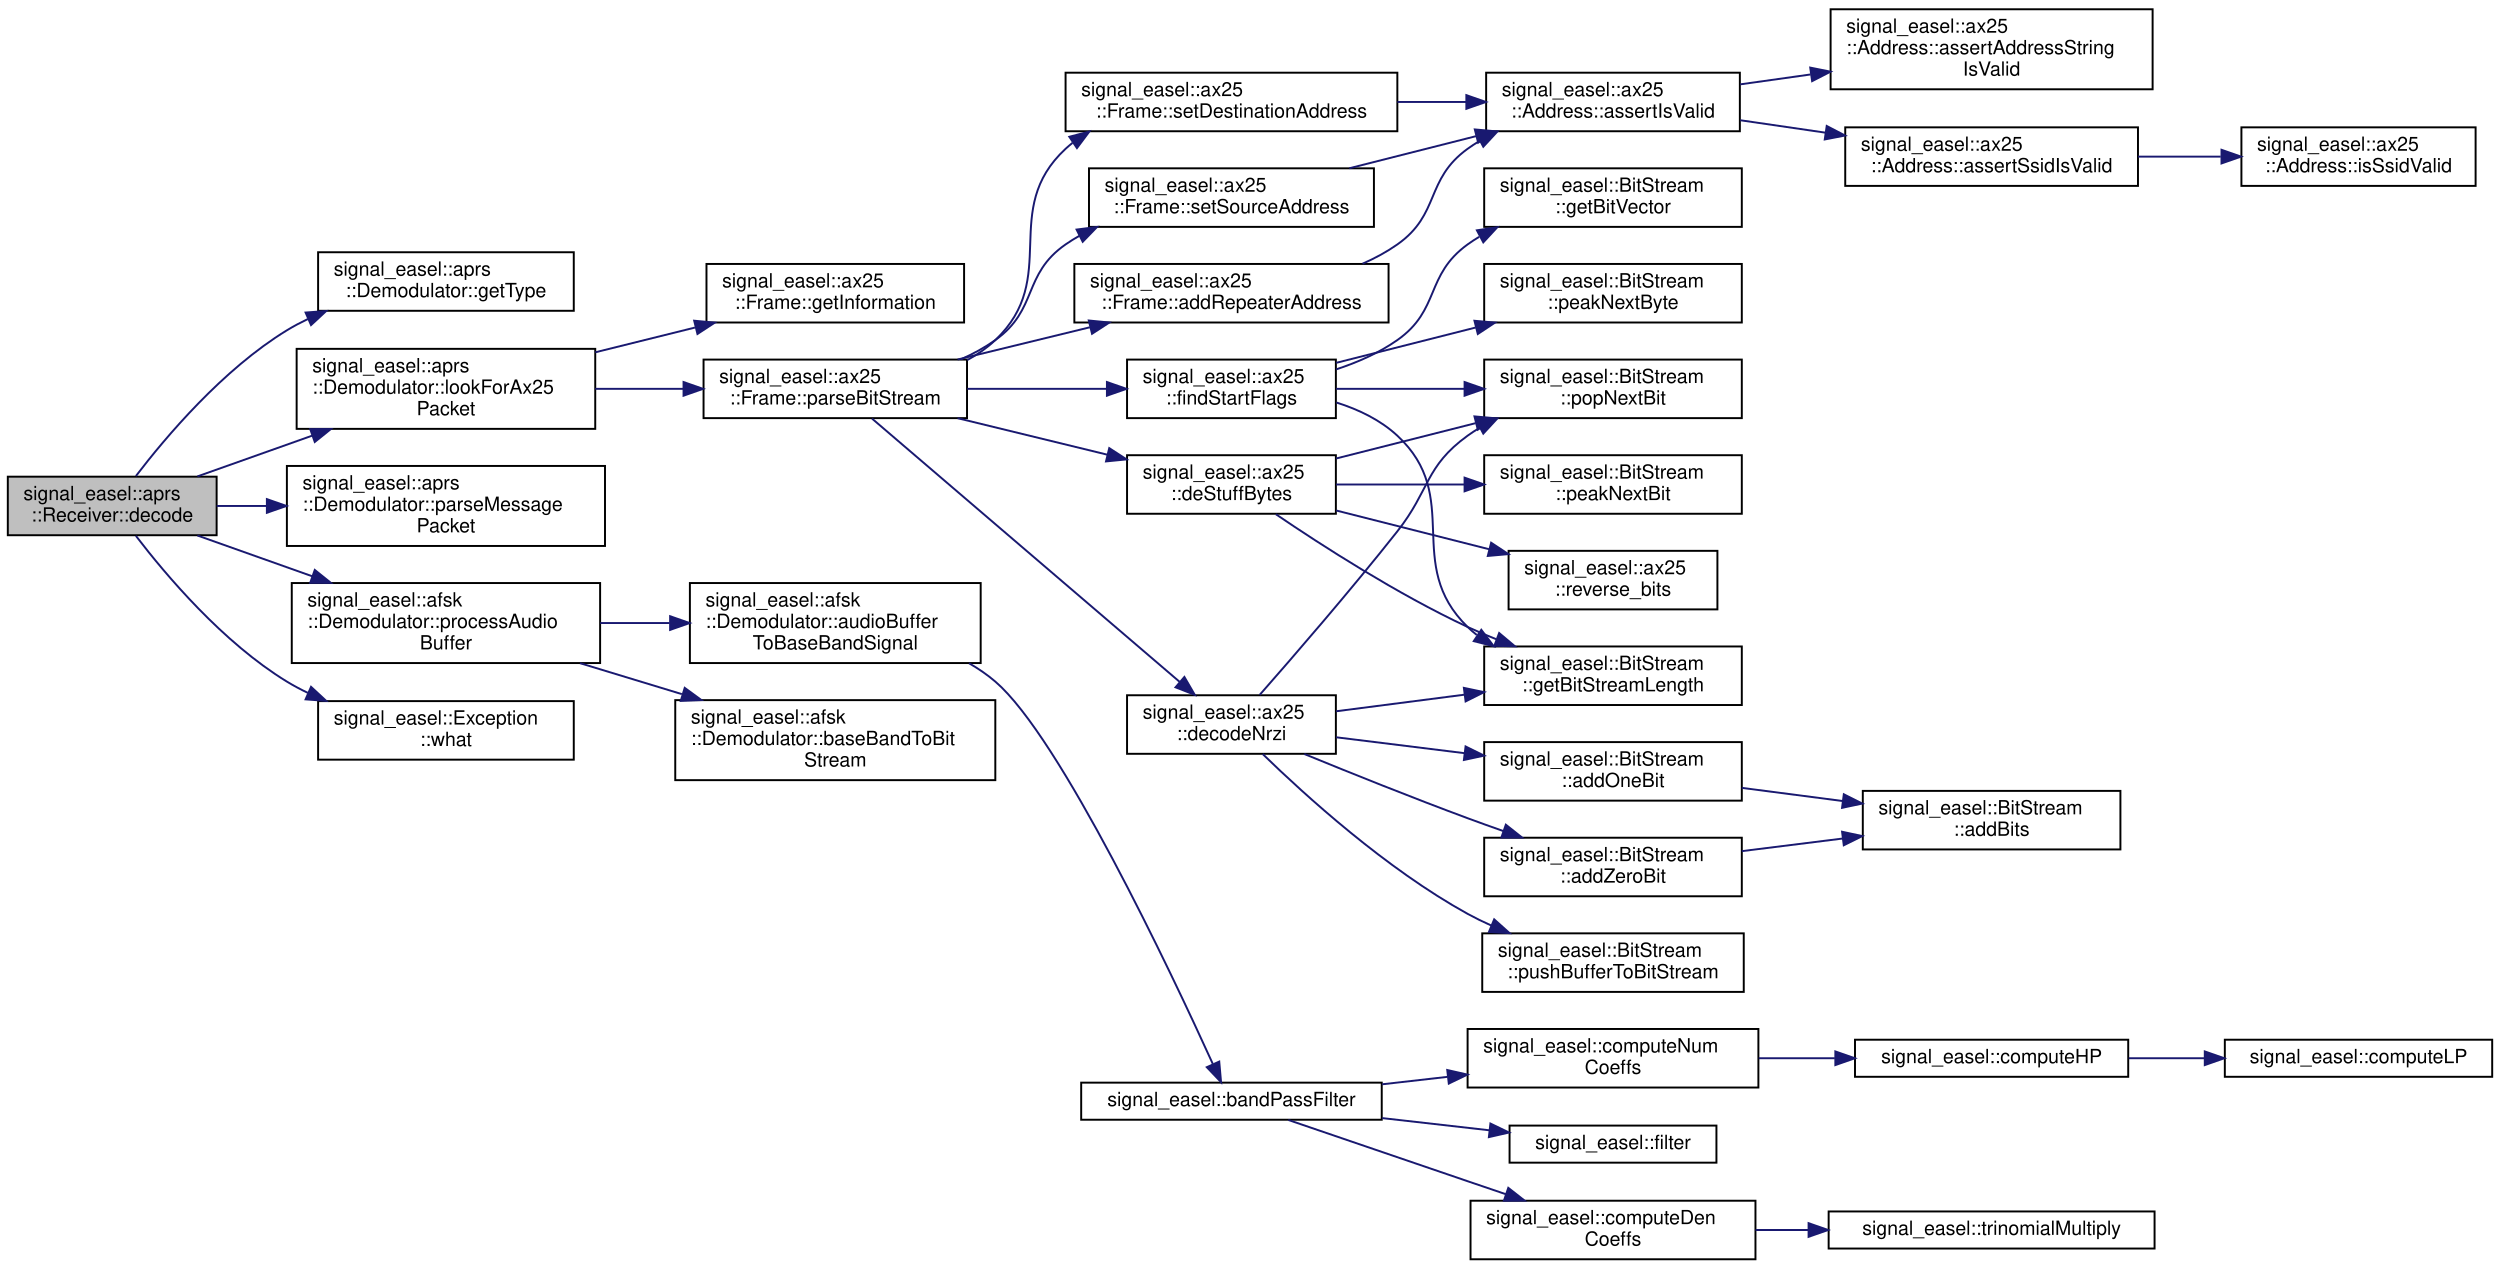
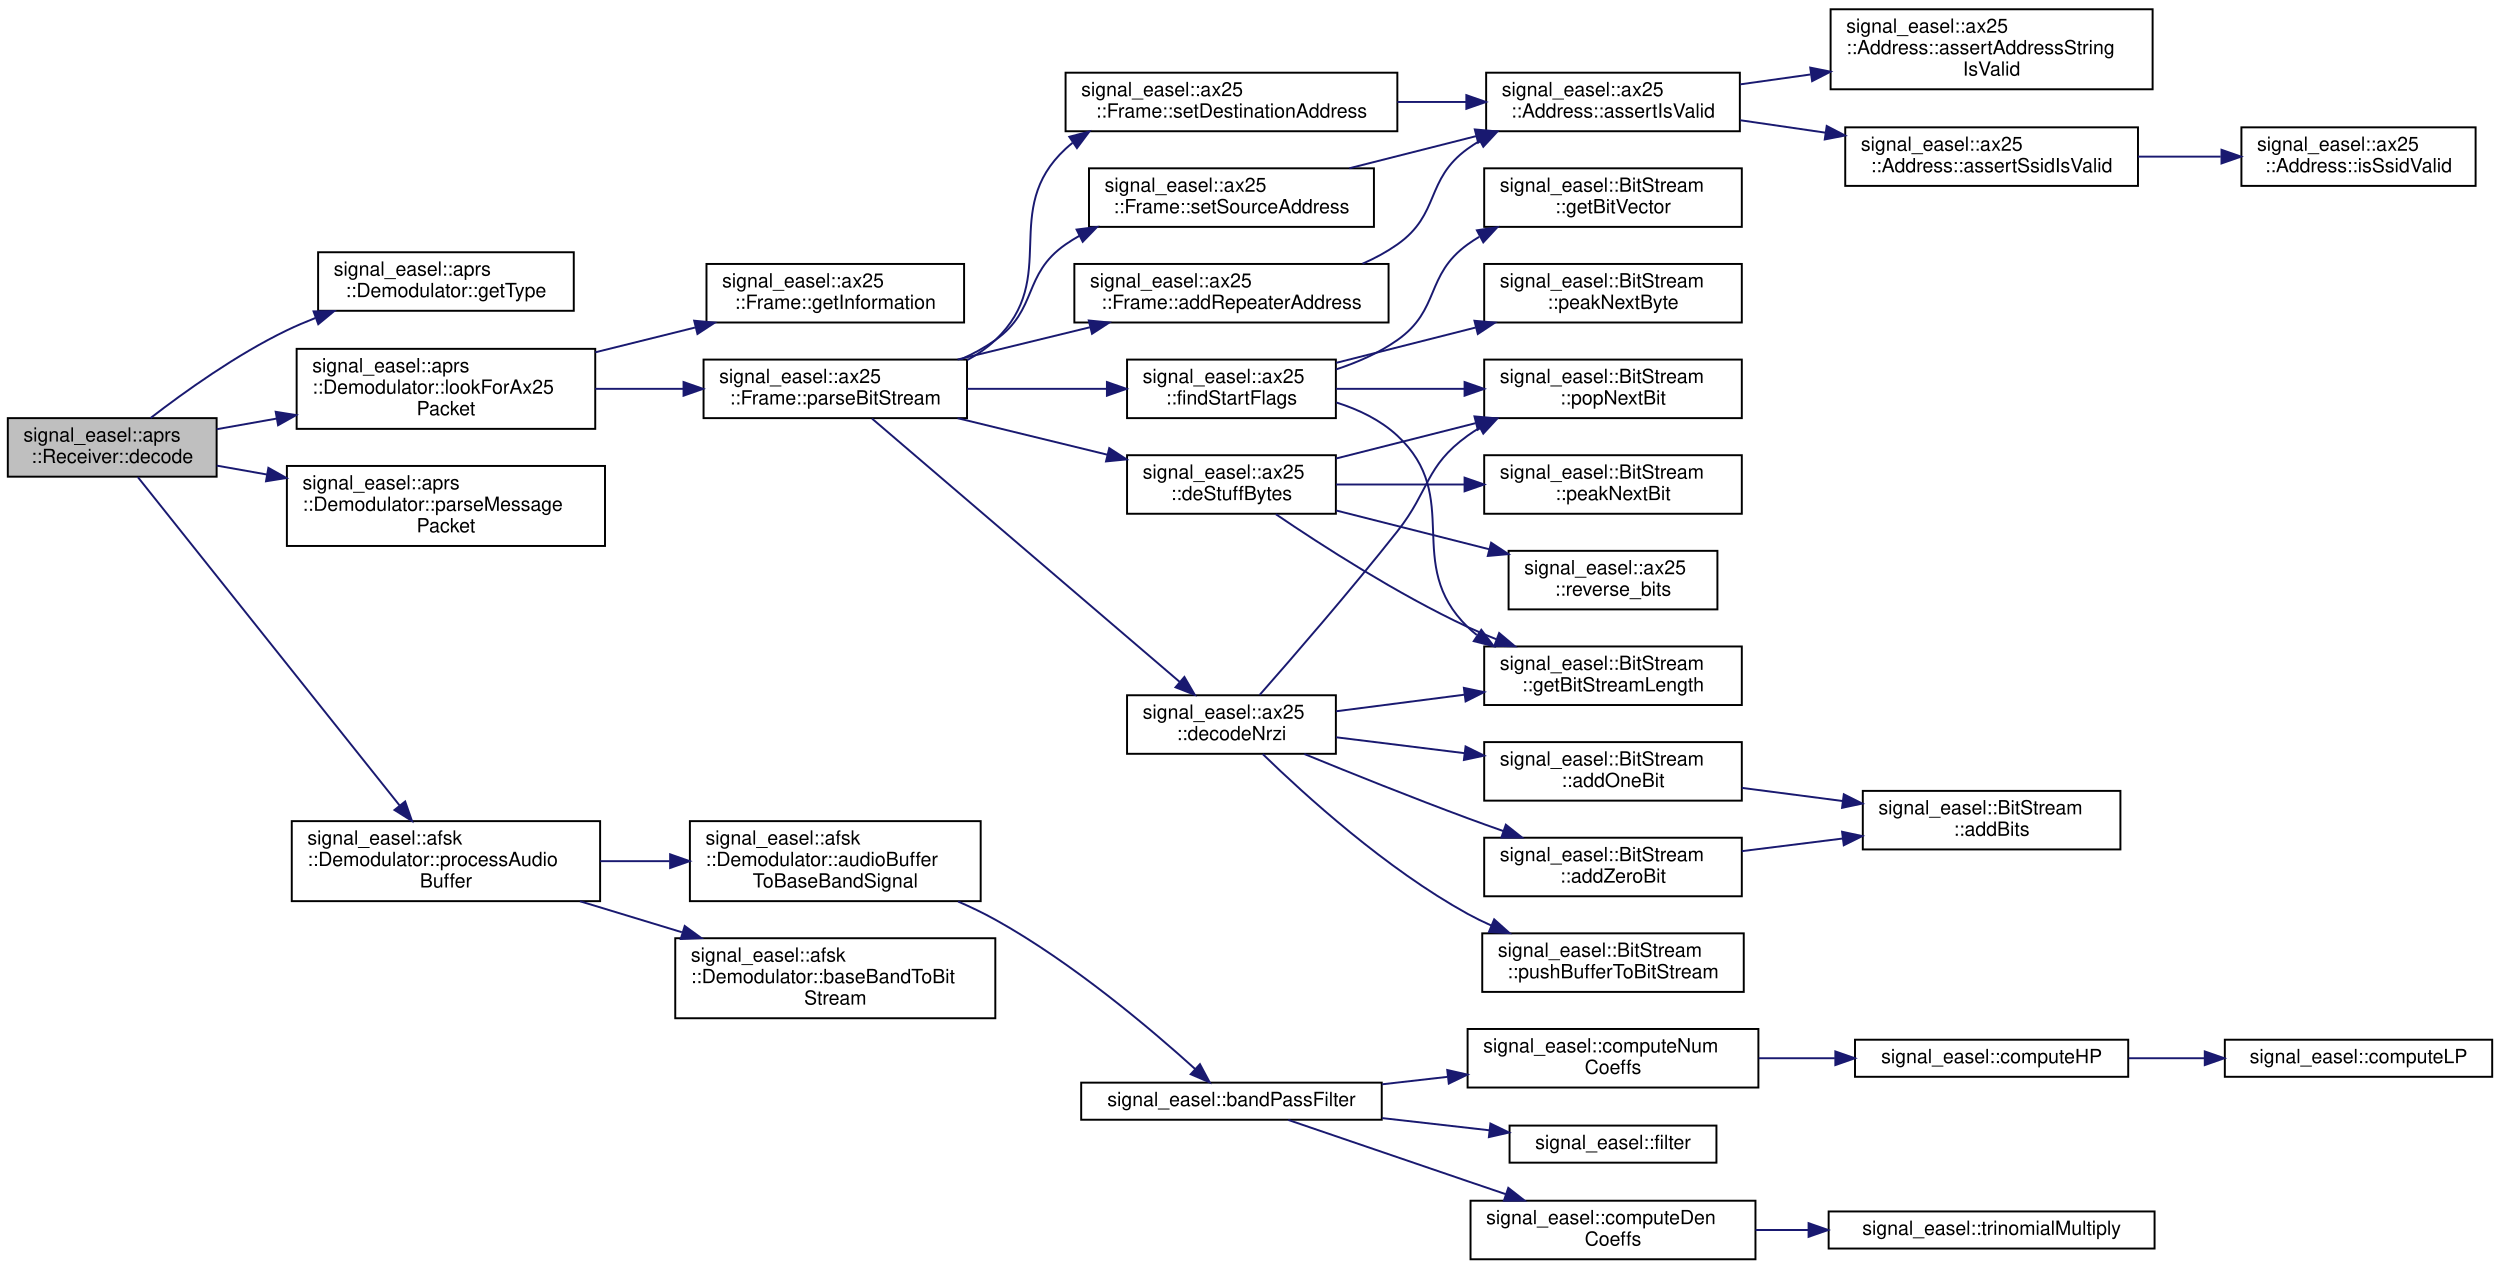
<svg xmlns="http://www.w3.org/2000/svg" xmlns:xlink="http://www.w3.org/1999/xlink" width="1281pt" height="650pt" viewBox="0.00 0.00 1281.00 649.50">
  <g id="graph0" class="graph" transform="scale(1 1) rotate(0) translate(4 645.5)">
    <g id="node1" class="node">
      <g id="a_node1">
        <a xlink:title=" ">
-           <polygon fill="#bfbfbf" stroke="black" points="0,-371.5 0,-401.5 107,-401.5 107,-371.5 0,-371.5" />
-           <text text-anchor="start" x="8" y="-389.5" font-family="Helvetica,sans-Serif" font-size="10.00">signal_easel::aprs</text>
-           <text text-anchor="middle" x="53.5" y="-378.5" font-family="Helvetica,sans-Serif" font-size="10.00">::Receiver::decode</text>
+           <polygon fill="#bfbfbf" stroke="black" points="0,-401.5 0,-431.5 107,-431.5 107,-401.5 0,-401.5" />
+           <text text-anchor="start" x="8" y="-419.5" font-family="Helvetica,sans-Serif" font-size="10.00">signal_easel::aprs</text>
+           <text text-anchor="middle" x="53.5" y="-408.5" font-family="Helvetica,sans-Serif" font-size="10.00">::Receiver::decode</text>
        </a>
      </g>
    </g>
    <g id="node2" class="node">
      <g id="a_node2">
        <a xlink:href="classsignal__easel_1_1aprs_1_1Demodulator.html#a0149ecf3027f6dcaff8b3d40f7a2d488" target="_top" xlink:title=" ">
          <polygon fill="none" stroke="black" points="159,-486.5 159,-516.5 290,-516.5 290,-486.5 159,-486.5" />
          <text text-anchor="start" x="167" y="-504.5" font-family="Helvetica,sans-Serif" font-size="10.00">signal_easel::aprs</text>
          <text text-anchor="middle" x="224.5" y="-493.5" font-family="Helvetica,sans-Serif" font-size="10.00">::Demodulator::getType</text>
        </a>
      </g>
    </g>
    <g id="edge1" class="edge">
-       <path fill="none" stroke="midnightblue" d="M65.64,-401.83C80.92,-421.81 110.26,-456.54 143,-476.5 146.42,-478.58 150.02,-480.51 153.74,-482.28" />
-       <polygon fill="midnightblue" stroke="midnightblue" points="152.58,-485.6 163.15,-486.39 155.38,-479.18 152.58,-485.6" />
+       <path fill="none" stroke="midnightblue" d="M73.18,-431.58C90.45,-444.91 117.24,-464.11 143,-476.5 147.66,-478.74 152.57,-480.84 157.57,-482.8" />
+       <polygon fill="midnightblue" stroke="midnightblue" points="156.66,-486.19 167.25,-486.37 159.08,-479.62 156.66,-486.19" />
    </g>
    <g id="node3" class="node">
      <g id="a_node3">
        <a xlink:href="classsignal__easel_1_1aprs_1_1Demodulator.html#ae5a8e7634c1bc8d215a0c454a9a737fa" target="_top" xlink:title=" ">
          <polygon fill="none" stroke="black" points="148,-426 148,-467 301,-467 301,-426 148,-426" />
          <text text-anchor="start" x="156" y="-455" font-family="Helvetica,sans-Serif" font-size="10.00">signal_easel::aprs</text>
          <text text-anchor="start" x="156" y="-444" font-family="Helvetica,sans-Serif" font-size="10.00">::Demodulator::lookForAx25</text>
          <text text-anchor="middle" x="224.5" y="-433" font-family="Helvetica,sans-Serif" font-size="10.00">Packet</text>
        </a>
      </g>
    </g>
    <g id="edge2" class="edge">
-       <path fill="none" stroke="midnightblue" d="M97.15,-401.64C114.96,-407.97 136.1,-415.47 155.93,-422.51" />
-       <polygon fill="midnightblue" stroke="midnightblue" points="154.95,-425.88 165.55,-425.92 157.29,-419.28 154.95,-425.88" />
+       <path fill="none" stroke="midnightblue" d="M107.05,-425.83C116.81,-427.56 127.25,-429.41 137.71,-431.27" />
+       <polygon fill="midnightblue" stroke="midnightblue" points="137.26,-434.75 147.72,-433.05 138.49,-427.85 137.26,-434.75" />
    </g>
    <g id="node26" class="node">
      <g id="a_node26">
        <a xlink:href="classsignal__easel_1_1aprs_1_1Demodulator.html#a8ea92084a8f961d7a11200652516177d" target="_top" xlink:title="If the packet was a message packet, this function will try to parse the packet into a message packet.">
          <polygon fill="none" stroke="black" points="143,-366 143,-407 306,-407 306,-366 143,-366" />
          <text text-anchor="start" x="151" y="-395" font-family="Helvetica,sans-Serif" font-size="10.00">signal_easel::aprs</text>
          <text text-anchor="start" x="151" y="-384" font-family="Helvetica,sans-Serif" font-size="10.00">::Demodulator::parseMessage</text>
          <text text-anchor="middle" x="224.5" y="-373" font-family="Helvetica,sans-Serif" font-size="10.00">Packet</text>
        </a>
      </g>
    </g>
    <g id="edge32" class="edge">
-       <path fill="none" stroke="midnightblue" d="M107.05,-386.5C115.19,-386.5 123.81,-386.5 132.51,-386.5" />
-       <polygon fill="midnightblue" stroke="midnightblue" points="132.75,-390 142.75,-386.5 132.75,-383 132.75,-390" />
+       <path fill="none" stroke="midnightblue" d="M107.05,-407.17C115.28,-405.71 124,-404.16 132.8,-402.6" />
+       <polygon fill="midnightblue" stroke="midnightblue" points="133.52,-406.03 142.75,-400.83 132.3,-399.14 133.52,-406.03" />
    </g>
    <g id="node27" class="node">
      <g id="a_node27">
        <a xlink:href="classsignal__easel_1_1afsk_1_1Demodulator.html#a1d00e5b759f208be2751c4f2302a9c57" target="_top" xlink:title=" ">
-           <polygon fill="none" stroke="black" points="145.5,-306 145.5,-347 303.5,-347 303.5,-306 145.5,-306" />
-           <text text-anchor="start" x="153.5" y="-335" font-family="Helvetica,sans-Serif" font-size="10.00">signal_easel::afsk</text>
-           <text text-anchor="start" x="153.5" y="-324" font-family="Helvetica,sans-Serif" font-size="10.00">::Demodulator::processAudio</text>
-           <text text-anchor="middle" x="224.5" y="-313" font-family="Helvetica,sans-Serif" font-size="10.00">Buffer</text>
+           <polygon fill="none" stroke="black" points="145.5,-184 145.5,-225 303.5,-225 303.5,-184 145.5,-184" />
+           <text text-anchor="start" x="153.5" y="-213" font-family="Helvetica,sans-Serif" font-size="10.00">signal_easel::afsk</text>
+           <text text-anchor="start" x="153.5" y="-202" font-family="Helvetica,sans-Serif" font-size="10.00">::Demodulator::processAudio</text>
+           <text text-anchor="middle" x="224.5" y="-191" font-family="Helvetica,sans-Serif" font-size="10.00">Buffer</text>
        </a>
      </g>
    </g>
    <g id="edge33" class="edge">
-       <path fill="none" stroke="midnightblue" d="M97.15,-371.36C114.96,-365.03 136.1,-357.53 155.93,-350.49" />
-       <polygon fill="midnightblue" stroke="midnightblue" points="157.29,-353.72 165.55,-347.08 154.95,-347.12 157.29,-353.72" />
-     </g>
-     <g id="node37" class="node">
-       <g id="a_node37">
-         <a xlink:href="classsignal__easel_1_1Exception.html#a0bb35db1350eef242918c3f69d36805f" target="_top" xlink:title=" ">
-           <polygon fill="none" stroke="black" points="159,-256.5 159,-286.5 290,-286.5 290,-256.5 159,-256.5" />
-           <text text-anchor="start" x="167" y="-274.5" font-family="Helvetica,sans-Serif" font-size="10.00">signal_easel::Exception</text>
-           <text text-anchor="middle" x="224.5" y="-263.5" font-family="Helvetica,sans-Serif" font-size="10.00">::what</text>
-         </a>
-       </g>
-     </g>
-     <g id="edge43" class="edge">
-       <path fill="none" stroke="midnightblue" d="M65.64,-371.17C80.92,-351.19 110.26,-316.46 143,-296.5 146.42,-294.42 150.02,-292.49 153.74,-290.72" />
-       <polygon fill="midnightblue" stroke="midnightblue" points="155.38,-293.82 163.15,-286.61 152.58,-287.4 155.38,-293.82" />
+       <path fill="none" stroke="midnightblue" d="M66.65,-401.25C94.73,-366.04 164.44,-278.59 200.73,-233.06" />
+       <polygon fill="midnightblue" stroke="midnightblue" points="203.6,-235.08 207.1,-225.07 198.13,-230.71 203.6,-235.08" />
    </g>
    <g id="node4" class="node">
      <g id="a_node4">
        <a xlink:href="classsignal__easel_1_1ax25_1_1Frame.html#a9e6110247fa4368c64e39cf17f08759d" target="_top" xlink:title=" ">
          <polygon fill="none" stroke="black" points="358,-480.5 358,-510.5 490,-510.5 490,-480.5 358,-480.5" />
          <text text-anchor="start" x="366" y="-498.5" font-family="Helvetica,sans-Serif" font-size="10.00">signal_easel::ax25</text>
          <text text-anchor="middle" x="424" y="-487.5" font-family="Helvetica,sans-Serif" font-size="10.00">::Frame::getInformation</text>
        </a>
      </g>
    </g>
    <g id="edge3" class="edge">
      <path fill="none" stroke="midnightblue" d="M301.01,-465.23C317.79,-469.4 335.51,-473.79 352.09,-477.91" />
      <polygon fill="midnightblue" stroke="midnightblue" points="351.7,-481.42 362.25,-480.43 353.38,-474.62 351.7,-481.42" />
    </g>
    <g id="node5" class="node">
      <g id="a_node5">
        <a xlink:href="classsignal__easel_1_1ax25_1_1Frame.html#a63cf2362c2a90d20f09bbbc4f24a07ba" target="_top" xlink:title="Attempt to parse an incoming bit stream into an AX.25 frame.">
          <polygon fill="none" stroke="black" points="356.5,-431.5 356.5,-461.5 491.5,-461.5 491.5,-431.5 356.5,-431.5" />
          <text text-anchor="start" x="364.5" y="-449.5" font-family="Helvetica,sans-Serif" font-size="10.00">signal_easel::ax25</text>
          <text text-anchor="middle" x="424" y="-438.5" font-family="Helvetica,sans-Serif" font-size="10.00">::Frame::parseBitStream</text>
        </a>
      </g>
    </g>
    <g id="edge4" class="edge">
      <path fill="none" stroke="midnightblue" d="M301.01,-446.5C315.79,-446.5 331.3,-446.5 346.12,-446.5" />
      <polygon fill="midnightblue" stroke="midnightblue" points="346.25,-450 356.25,-446.5 346.25,-443 346.25,-450" />
    </g>
    <g id="node6" class="node">
      <g id="a_node6">
        <a xlink:href="classsignal__easel_1_1ax25_1_1Frame.html#af86d4b534367a8faf6b628301c9ffceb" target="_top" xlink:title=" ">
          <polygon fill="none" stroke="black" points="546.5,-480.5 546.5,-510.5 707.5,-510.5 707.5,-480.5 546.5,-480.5" />
          <text text-anchor="start" x="554.5" y="-498.5" font-family="Helvetica,sans-Serif" font-size="10.00">signal_easel::ax25</text>
          <text text-anchor="middle" x="627" y="-487.5" font-family="Helvetica,sans-Serif" font-size="10.00">::Frame::addRepeaterAddress</text>
        </a>
      </g>
    </g>
    <g id="edge5" class="edge">
      <path fill="none" stroke="midnightblue" d="M486.67,-461.53C508.09,-466.76 532.28,-472.65 554.43,-478.05" />
      <polygon fill="midnightblue" stroke="midnightblue" points="553.9,-481.53 564.44,-480.49 555.56,-474.72 553.9,-481.53" />
    </g>
    <g id="node11" class="node">
      <g id="a_node11">
        <a xlink:href="namespacesignal__easel_1_1ax25.html#a84e1d1bf82ef828a150bc94cf065e396" target="_top" xlink:title="Convert a bit stream from NRZI to standard encoding.">
          <polygon fill="none" stroke="black" points="573.5,-259.5 573.5,-289.5 680.5,-289.5 680.5,-259.5 573.5,-259.5" />
          <text text-anchor="start" x="581.5" y="-277.5" font-family="Helvetica,sans-Serif" font-size="10.00">signal_easel::ax25</text>
          <text text-anchor="middle" x="627" y="-266.5" font-family="Helvetica,sans-Serif" font-size="10.00">::decodeNrzi</text>
        </a>
      </g>
    </g>
    <g id="edge10" class="edge">
      <path fill="none" stroke="midnightblue" d="M442.84,-431.24C478.6,-400.64 559.15,-331.7 600.48,-296.33" />
      <polygon fill="midnightblue" stroke="midnightblue" points="602.88,-298.89 608.2,-289.73 598.33,-293.57 602.88,-298.89" />
    </g>
    <g id="node18" class="node">
      <g id="a_node18">
        <a xlink:href="namespacesignal__easel_1_1ax25.html#a1bccc37a6ac48ed9be96218dd46bcb41" target="_top" xlink:title=" ">
          <polygon fill="none" stroke="black" points="573.5,-382.5 573.5,-412.5 680.5,-412.5 680.5,-382.5 573.5,-382.5" />
          <text text-anchor="start" x="581.5" y="-400.5" font-family="Helvetica,sans-Serif" font-size="10.00">signal_easel::ax25</text>
          <text text-anchor="middle" x="627" y="-389.5" font-family="Helvetica,sans-Serif" font-size="10.00">::deStuffBytes</text>
        </a>
      </g>
    </g>
    <g id="edge18" class="edge">
      <path fill="none" stroke="midnightblue" d="M486.67,-431.47C511.01,-425.53 538.95,-418.72 563.38,-412.77" />
      <polygon fill="midnightblue" stroke="midnightblue" points="564.38,-416.13 573.26,-410.36 562.72,-409.32 564.38,-416.13" />
    </g>
    <g id="node21" class="node">
      <g id="a_node21">
        <a xlink:href="namespacesignal__easel_1_1ax25.html#aedc3a21287bb20d2f0b01c9a2d6797f3" target="_top" xlink:title="Finds the start flags in the bit stream and removes them.">
          <polygon fill="none" stroke="black" points="573.5,-431.5 573.5,-461.5 680.5,-461.5 680.5,-431.5 573.5,-431.5" />
          <text text-anchor="start" x="581.5" y="-449.5" font-family="Helvetica,sans-Serif" font-size="10.00">signal_easel::ax25</text>
          <text text-anchor="middle" x="627" y="-438.5" font-family="Helvetica,sans-Serif" font-size="10.00">::findStartFlags</text>
        </a>
      </g>
    </g>
    <g id="edge23" class="edge">
      <path fill="none" stroke="midnightblue" d="M491.65,-446.5C514.64,-446.5 540.31,-446.5 563,-446.5" />
      <polygon fill="midnightblue" stroke="midnightblue" points="563.19,-450 573.19,-446.5 563.19,-443 563.19,-450" />
    </g>
    <g id="node24" class="node">
      <g id="a_node24">
        <a xlink:href="classsignal__easel_1_1ax25_1_1Frame.html#a57b163ece54317da8d95f3b18b47c23d" target="_top" xlink:title="setters/getters for the frame.">
          <polygon fill="none" stroke="black" points="542,-578.5 542,-608.5 712,-608.5 712,-578.5 542,-578.5" />
          <text text-anchor="start" x="550" y="-596.5" font-family="Helvetica,sans-Serif" font-size="10.00">signal_easel::ax25</text>
          <text text-anchor="middle" x="627" y="-585.5" font-family="Helvetica,sans-Serif" font-size="10.00">::Frame::setDestinationAddress</text>
        </a>
      </g>
    </g>
    <g id="edge28" class="edge">
      <path fill="none" stroke="midnightblue" d="M491.56,-461.21C496.82,-464.05 501.73,-467.45 506,-471.5 539.66,-503.44 508,-537.92 542,-569.5 543.15,-570.56 544.34,-571.58 545.56,-572.55" />
      <polygon fill="midnightblue" stroke="midnightblue" points="543.92,-575.67 554.18,-578.35 547.83,-569.86 543.92,-575.67" />
    </g>
    <g id="node25" class="node">
      <g id="a_node25">
        <a xlink:href="classsignal__easel_1_1ax25_1_1Frame.html#a402d26a81f82bb5c477e8930b75a771e" target="_top" xlink:title=" ">
          <polygon fill="none" stroke="black" points="554,-529.5 554,-559.5 700,-559.5 700,-529.5 554,-529.5" />
          <text text-anchor="start" x="562" y="-547.5" font-family="Helvetica,sans-Serif" font-size="10.00">signal_easel::ax25</text>
          <text text-anchor="middle" x="627" y="-536.5" font-family="Helvetica,sans-Serif" font-size="10.00">::Frame::setSourceAddress</text>
        </a>
      </g>
    </g>
    <g id="edge30" class="edge">
      <path fill="none" stroke="midnightblue" d="M488.37,-461.63C494.6,-464.4 500.6,-467.66 506,-471.5 528.02,-487.16 519.82,-505.07 542,-520.5 544.26,-522.07 546.62,-523.54 549.05,-524.91" />
      <polygon fill="midnightblue" stroke="midnightblue" points="547.64,-528.12 558.15,-529.47 550.78,-521.86 547.64,-528.12" />
    </g>
    <g id="node7" class="node">
      <g id="a_node7">
        <a xlink:href="classsignal__easel_1_1ax25_1_1Address.html#a7fa6b0ef4241413893f201660991e4ea" target="_top" xlink:title="Checks if the address is valid, if not throws an exception with a specific error code.">
          <polygon fill="none" stroke="black" points="757.5,-578.5 757.5,-608.5 887.5,-608.5 887.5,-578.5 757.5,-578.5" />
          <text text-anchor="start" x="765.5" y="-596.5" font-family="Helvetica,sans-Serif" font-size="10.00">signal_easel::ax25</text>
          <text text-anchor="middle" x="822.5" y="-585.5" font-family="Helvetica,sans-Serif" font-size="10.00">::Address::assertIsValid</text>
        </a>
      </g>
    </g>
    <g id="edge6" class="edge">
      <path fill="none" stroke="midnightblue" d="M694.14,-510.61C700.45,-513.38 706.52,-516.65 712,-520.5 734.1,-536.05 726.11,-553.66 748,-569.5 749.9,-570.87 751.88,-572.17 753.93,-573.4" />
      <polygon fill="midnightblue" stroke="midnightblue" points="752.76,-576.74 763.24,-578.33 756.04,-570.56 752.76,-576.74" />
    </g>
    <g id="node8" class="node">
      <g id="a_node8">
        <a xlink:href="classsignal__easel_1_1ax25_1_1Address.html#af34b361f739b7995e7816b7a04465828" target="_top" xlink:title=" ">
          <polygon fill="none" stroke="black" points="934,-600 934,-641 1099,-641 1099,-600 934,-600" />
          <text text-anchor="start" x="942" y="-629" font-family="Helvetica,sans-Serif" font-size="10.00">signal_easel::ax25</text>
          <text text-anchor="start" x="942" y="-618" font-family="Helvetica,sans-Serif" font-size="10.00">::Address::assertAddressString</text>
          <text text-anchor="middle" x="1016.5" y="-607" font-family="Helvetica,sans-Serif" font-size="10.00">IsValid</text>
        </a>
      </g>
    </g>
    <g id="edge7" class="edge">
      <path fill="none" stroke="midnightblue" d="M887.7,-602.53C899.28,-604.16 911.56,-605.88 923.75,-607.6" />
      <polygon fill="midnightblue" stroke="midnightblue" points="923.56,-611.11 933.95,-609.03 924.53,-604.17 923.56,-611.11" />
    </g>
    <g id="node9" class="node">
      <g id="a_node9">
        <a xlink:href="classsignal__easel_1_1ax25_1_1Address.html#a8b44c6e311d3462bd86eda03c1d384f0" target="_top" xlink:title=" ">
          <polygon fill="none" stroke="black" points="941.5,-550.5 941.5,-580.5 1091.5,-580.5 1091.5,-550.5 941.5,-550.5" />
          <text text-anchor="start" x="949.5" y="-568.5" font-family="Helvetica,sans-Serif" font-size="10.00">signal_easel::ax25</text>
          <text text-anchor="middle" x="1016.5" y="-557.5" font-family="Helvetica,sans-Serif" font-size="10.00">::Address::assertSsidIsValid</text>
        </a>
      </g>
    </g>
    <g id="edge8" class="edge">
      <path fill="none" stroke="midnightblue" d="M887.7,-584.14C901.69,-582.1 916.71,-579.91 931.34,-577.77" />
      <polygon fill="midnightblue" stroke="midnightblue" points="932.01,-581.21 941.4,-576.31 931,-574.29 932.01,-581.21" />
    </g>
    <g id="node10" class="node">
      <g id="a_node10">
        <a xlink:href="classsignal__easel_1_1ax25_1_1Address.html#ad66c149737cc4aa52ae9e8860176acf3" target="_top" xlink:title=" ">
          <polygon fill="none" stroke="black" points="1144.5,-550.5 1144.5,-580.5 1264.5,-580.5 1264.5,-550.5 1144.5,-550.5" />
          <text text-anchor="start" x="1152.5" y="-568.5" font-family="Helvetica,sans-Serif" font-size="10.00">signal_easel::ax25</text>
          <text text-anchor="middle" x="1204.5" y="-557.5" font-family="Helvetica,sans-Serif" font-size="10.00">::Address::isSsidValid</text>
        </a>
      </g>
    </g>
    <g id="edge9" class="edge">
      <path fill="none" stroke="midnightblue" d="M1091.55,-565.5C1105.51,-565.5 1120.07,-565.5 1133.9,-565.5" />
      <polygon fill="midnightblue" stroke="midnightblue" points="1134.3,-569 1144.3,-565.5 1134.3,-562 1134.3,-569" />
    </g>
    <g id="node12" class="node">
      <g id="a_node12">
        <a xlink:href="classsignal__easel_1_1BitStream.html#a81d4aea4c11f65e0c2b7ad2f0f0cc312" target="_top" xlink:title=" ">
          <polygon fill="none" stroke="black" points="756.5,-235.5 756.5,-265.5 888.5,-265.5 888.5,-235.5 756.5,-235.5" />
          <text text-anchor="start" x="764.5" y="-253.5" font-family="Helvetica,sans-Serif" font-size="10.00">signal_easel::BitStream</text>
          <text text-anchor="middle" x="822.5" y="-242.5" font-family="Helvetica,sans-Serif" font-size="10.00">::addOneBit</text>
        </a>
      </g>
    </g>
    <g id="edge11" class="edge">
      <path fill="none" stroke="midnightblue" d="M680.62,-267.97C700.9,-265.46 724.48,-262.53 746.48,-259.81" />
      <polygon fill="midnightblue" stroke="midnightblue" points="746.96,-263.27 756.45,-258.57 746.1,-256.33 746.96,-263.27" />
    </g>
    <g id="node14" class="node">
      <g id="a_node14">
        <a xlink:href="classsignal__easel_1_1BitStream.html#abb315beec8c4d88115d9d4ec5f082863" target="_top" xlink:title=" ">
          <polygon fill="none" stroke="black" points="756.5,-186.5 756.5,-216.5 888.5,-216.5 888.5,-186.5 756.5,-186.5" />
          <text text-anchor="start" x="764.5" y="-204.5" font-family="Helvetica,sans-Serif" font-size="10.00">signal_easel::BitStream</text>
          <text text-anchor="middle" x="822.5" y="-193.5" font-family="Helvetica,sans-Serif" font-size="10.00">::addZeroBit</text>
        </a>
      </g>
    </g>
    <g id="edge13" class="edge">
      <path fill="none" stroke="midnightblue" d="M664.31,-259.4C688.01,-249.69 719.69,-236.97 748,-226.5 753.89,-224.32 760.07,-222.11 766.24,-219.94" />
      <polygon fill="midnightblue" stroke="midnightblue" points="767.59,-223.18 775.89,-216.6 765.29,-216.57 767.59,-223.18" />
    </g>
    <g id="node15" class="node">
      <g id="a_node15">
        <a xlink:href="classsignal__easel_1_1BitStream.html#aa97152ef51f73088e103a7951134aa85" target="_top" xlink:title=" ">
          <polygon fill="none" stroke="black" points="756.5,-284.5 756.5,-314.5 888.5,-314.5 888.5,-284.5 756.5,-284.5" />
          <text text-anchor="start" x="764.5" y="-302.5" font-family="Helvetica,sans-Serif" font-size="10.00">signal_easel::BitStream</text>
          <text text-anchor="middle" x="822.5" y="-291.5" font-family="Helvetica,sans-Serif" font-size="10.00">::getBitStreamLength</text>
        </a>
      </g>
    </g>
    <g id="edge15" class="edge">
      <path fill="none" stroke="midnightblue" d="M680.62,-281.3C700.9,-283.92 724.48,-286.96 746.48,-289.81" />
      <polygon fill="midnightblue" stroke="midnightblue" points="746.09,-293.29 756.45,-291.1 746.98,-286.34 746.09,-293.29" />
    </g>
    <g id="node16" class="node">
      <g id="a_node16">
        <a xlink:href="classsignal__easel_1_1BitStream.html#a5b5339586e09ca5c25a7e9ded0118ffb" target="_top" xlink:title="Returns the next bit of the bit stream that will be encoded.">
          <polygon fill="none" stroke="black" points="756.5,-431.5 756.5,-461.5 888.5,-461.5 888.5,-431.5 756.5,-431.5" />
          <text text-anchor="start" x="764.5" y="-449.5" font-family="Helvetica,sans-Serif" font-size="10.00">signal_easel::BitStream</text>
          <text text-anchor="middle" x="822.5" y="-438.5" font-family="Helvetica,sans-Serif" font-size="10.00">::popNextBit</text>
        </a>
      </g>
    </g>
    <g id="edge16" class="edge">
      <path fill="none" stroke="midnightblue" d="M641.43,-289.66C658.31,-308.85 687.97,-343.08 712,-373.5 728.75,-394.7 726.11,-406.66 748,-422.5 749.9,-423.87 751.88,-425.17 753.93,-426.4" />
      <polygon fill="midnightblue" stroke="midnightblue" points="752.76,-429.74 763.24,-431.33 756.04,-423.56 752.76,-429.74" />
    </g>
    <g id="node17" class="node">
      <g id="a_node17">
        <a xlink:href="classsignal__easel_1_1BitStream.html#a278666dbf58a4792e4f77538ab72b4b6" target="_top" xlink:title="After adding all of the data to the bit stream, this method will write the data left in the buffer.">
          <polygon fill="none" stroke="black" points="755.5,-137.5 755.5,-167.5 889.5,-167.5 889.5,-137.5 755.5,-137.5" />
          <text text-anchor="start" x="763.5" y="-155.5" font-family="Helvetica,sans-Serif" font-size="10.00">signal_easel::BitStream</text>
          <text text-anchor="middle" x="822.5" y="-144.5" font-family="Helvetica,sans-Serif" font-size="10.00">::pushBufferToBitStream</text>
        </a>
      </g>
    </g>
    <g id="edge17" class="edge">
      <path fill="none" stroke="midnightblue" d="M643,-259.38C664.54,-238.42 706.24,-200.52 748,-177.5 751.89,-175.36 756,-173.35 760.2,-171.48" />
      <polygon fill="midnightblue" stroke="midnightblue" points="761.62,-174.68 769.51,-167.61 758.93,-168.22 761.62,-174.68" />
    </g>
    <g id="node13" class="node">
      <g id="a_node13">
        <a xlink:href="classsignal__easel_1_1BitStream.html#a9df75eb28c03717c9fad2d30a85de6e6" target="_top" xlink:title=" ">
          <polygon fill="none" stroke="black" points="950.5,-210.5 950.5,-240.5 1082.5,-240.5 1082.5,-210.5 950.5,-210.5" />
          <text text-anchor="start" x="958.5" y="-228.5" font-family="Helvetica,sans-Serif" font-size="10.00">signal_easel::BitStream</text>
          <text text-anchor="middle" x="1016.5" y="-217.5" font-family="Helvetica,sans-Serif" font-size="10.00">::addBits</text>
        </a>
      </g>
    </g>
    <g id="edge12" class="edge">
      <path fill="none" stroke="midnightblue" d="M888.5,-242.04C905.14,-239.87 923.18,-237.52 940.29,-235.29" />
      <polygon fill="midnightblue" stroke="midnightblue" points="940.77,-238.76 950.24,-234 939.87,-231.82 940.77,-238.76" />
    </g>
    <g id="edge14" class="edge">
      <path fill="none" stroke="midnightblue" d="M888.5,-209.63C905.14,-211.71 923.18,-213.96 940.29,-216.1" />
      <polygon fill="midnightblue" stroke="midnightblue" points="939.88,-219.57 950.24,-217.34 940.75,-212.63 939.88,-219.57" />
    </g>
    <g id="edge19" class="edge">
      <path fill="none" stroke="midnightblue" d="M649.75,-382.26C673.19,-366.32 711.99,-341.33 748,-324.5 752.69,-322.31 757.62,-320.21 762.62,-318.23" />
      <polygon fill="midnightblue" stroke="midnightblue" points="764.17,-321.39 772.28,-314.57 761.69,-314.84 764.17,-321.39" />
    </g>
    <g id="edge21" class="edge">
      <path fill="none" stroke="midnightblue" d="M680.62,-410.82C702.65,-416.4 728.57,-422.97 752.13,-428.93" />
      <polygon fill="midnightblue" stroke="midnightblue" points="751.51,-432.39 762.06,-431.45 753.23,-425.6 751.51,-432.39" />
    </g>
    <g id="node19" class="node">
      <g id="a_node19">
        <a xlink:href="classsignal__easel_1_1BitStream.html#ad7b803a89b3a53ec1e4108122861a90b" target="_top" xlink:title="Returns the next bit of the bit stream without removing it.">
          <polygon fill="none" stroke="black" points="756.5,-382.5 756.5,-412.5 888.5,-412.5 888.5,-382.5 756.5,-382.5" />
          <text text-anchor="start" x="764.5" y="-400.5" font-family="Helvetica,sans-Serif" font-size="10.00">signal_easel::BitStream</text>
          <text text-anchor="middle" x="822.5" y="-389.5" font-family="Helvetica,sans-Serif" font-size="10.00">::peakNextBit</text>
        </a>
      </g>
    </g>
    <g id="edge20" class="edge">
      <path fill="none" stroke="midnightblue" d="M680.62,-397.5C700.81,-397.5 724.27,-397.5 746.18,-397.5" />
      <polygon fill="midnightblue" stroke="midnightblue" points="746.45,-401 756.45,-397.5 746.45,-394 746.45,-401" />
    </g>
    <g id="node20" class="node">
      <g id="a_node20">
        <a xlink:href="namespacesignal__easel_1_1ax25.html#a464aaf0b31941db183dcd08d641a793c" target="_top" xlink:title=" ">
          <polygon fill="none" stroke="black" points="769,-333.5 769,-363.5 876,-363.5 876,-333.5 769,-333.5" />
          <text text-anchor="start" x="777" y="-351.5" font-family="Helvetica,sans-Serif" font-size="10.00">signal_easel::ax25</text>
          <text text-anchor="middle" x="822.5" y="-340.5" font-family="Helvetica,sans-Serif" font-size="10.00">::reverse_bits</text>
        </a>
      </g>
    </g>
    <g id="edge22" class="edge">
      <path fill="none" stroke="midnightblue" d="M680.62,-384.18C704.82,-378.05 733.72,-370.73 759.02,-364.32" />
      <polygon fill="midnightblue" stroke="midnightblue" points="760.06,-367.67 768.89,-361.82 758.34,-360.88 760.06,-367.67" />
    </g>
    <g id="edge24" class="edge">
      <path fill="none" stroke="midnightblue" d="M680.79,-439.5C692.15,-435.92 703.33,-430.55 712,-422.5 746,-390.92 714.79,-356.91 748,-324.5 749.48,-323.05 751.05,-321.69 752.69,-320.4" />
      <polygon fill="midnightblue" stroke="midnightblue" points="755.02,-323.06 761.42,-314.61 751.15,-317.23 755.02,-323.06" />
    </g>
    <g id="edge27" class="edge">
      <path fill="none" stroke="midnightblue" d="M680.62,-446.5C700.81,-446.5 724.27,-446.5 746.18,-446.5" />
      <polygon fill="midnightblue" stroke="midnightblue" points="746.45,-450 756.45,-446.5 746.45,-443 746.45,-450" />
    </g>
    <g id="node22" class="node">
      <g id="a_node22">
        <a xlink:href="classsignal__easel_1_1BitStream.html#a4cf488a318e02146a94d58cbb540fe69" target="_top" xlink:title=" ">
          <polygon fill="none" stroke="black" points="756.5,-529.5 756.5,-559.5 888.5,-559.5 888.5,-529.5 756.5,-529.5" />
          <text text-anchor="start" x="764.5" y="-547.5" font-family="Helvetica,sans-Serif" font-size="10.00">signal_easel::BitStream</text>
          <text text-anchor="middle" x="822.5" y="-536.5" font-family="Helvetica,sans-Serif" font-size="10.00">::getBitVector</text>
        </a>
      </g>
    </g>
    <g id="edge25" class="edge">
      <path fill="none" stroke="midnightblue" d="M680.6,-456.47C691.59,-460.07 702.67,-464.93 712,-471.5 734.1,-487.05 726.11,-504.66 748,-520.5 749.9,-521.87 751.88,-523.17 753.93,-524.4" />
      <polygon fill="midnightblue" stroke="midnightblue" points="752.76,-527.74 763.24,-529.33 756.04,-521.56 752.76,-527.74" />
    </g>
    <g id="node23" class="node">
      <g id="a_node23">
        <a xlink:href="classsignal__easel_1_1BitStream.html#a3212a6021fa0e315170f8654c8e1c103" target="_top" xlink:title=" ">
          <polygon fill="none" stroke="black" points="756.5,-480.5 756.5,-510.5 888.5,-510.5 888.5,-480.5 756.5,-480.5" />
          <text text-anchor="start" x="764.5" y="-498.5" font-family="Helvetica,sans-Serif" font-size="10.00">signal_easel::BitStream</text>
          <text text-anchor="middle" x="822.5" y="-487.5" font-family="Helvetica,sans-Serif" font-size="10.00">::peakNextByte</text>
        </a>
      </g>
    </g>
    <g id="edge26" class="edge">
      <path fill="none" stroke="midnightblue" d="M680.62,-459.82C702.65,-465.4 728.57,-471.97 752.13,-477.93" />
      <polygon fill="midnightblue" stroke="midnightblue" points="751.51,-481.39 762.06,-480.45 753.23,-474.6 751.51,-481.39" />
    </g>
    <g id="edge29" class="edge">
      <path fill="none" stroke="midnightblue" d="M712.03,-593.5C723.78,-593.5 735.79,-593.5 747.34,-593.5" />
      <polygon fill="midnightblue" stroke="midnightblue" points="747.36,-597 757.36,-593.5 747.36,-590 747.36,-597" />
    </g>
    <g id="edge31" class="edge">
      <path fill="none" stroke="midnightblue" d="M687.37,-559.53C707.9,-564.73 731.07,-570.6 752.31,-575.98" />
      <polygon fill="midnightblue" stroke="midnightblue" points="751.69,-579.43 762.24,-578.49 753.41,-572.65 751.69,-579.43" />
    </g>
    <g id="node28" class="node">
      <g id="a_node28">
        <a xlink:href="classsignal__easel_1_1afsk_1_1Demodulator.html#a66398f52101a153c5158930c0584f161" target="_top" xlink:title="Takes the raw signal and converts it into the FSK baseband signal.">
-           <polygon fill="none" stroke="black" points="349.5,-306 349.5,-347 498.5,-347 498.5,-306 349.5,-306" />
-           <text text-anchor="start" x="357.5" y="-335" font-family="Helvetica,sans-Serif" font-size="10.00">signal_easel::afsk</text>
-           <text text-anchor="start" x="357.5" y="-324" font-family="Helvetica,sans-Serif" font-size="10.00">::Demodulator::audioBuffer</text>
-           <text text-anchor="middle" x="424" y="-313" font-family="Helvetica,sans-Serif" font-size="10.00">ToBaseBandSignal</text>
+           <polygon fill="none" stroke="black" points="349.5,-184 349.5,-225 498.5,-225 498.5,-184 349.5,-184" />
+           <text text-anchor="start" x="357.5" y="-213" font-family="Helvetica,sans-Serif" font-size="10.00">signal_easel::afsk</text>
+           <text text-anchor="start" x="357.5" y="-202" font-family="Helvetica,sans-Serif" font-size="10.00">::Demodulator::audioBuffer</text>
+           <text text-anchor="middle" x="424" y="-191" font-family="Helvetica,sans-Serif" font-size="10.00">ToBaseBandSignal</text>
        </a>
      </g>
    </g>
    <g id="edge34" class="edge">
-       <path fill="none" stroke="midnightblue" d="M303.56,-326.5C315.23,-326.5 327.31,-326.5 339.1,-326.5" />
-       <polygon fill="midnightblue" stroke="midnightblue" points="339.37,-330 349.37,-326.5 339.37,-323 339.37,-330" />
+       <path fill="none" stroke="midnightblue" d="M303.56,-204.5C315.23,-204.5 327.31,-204.5 339.1,-204.5" />
+       <polygon fill="midnightblue" stroke="midnightblue" points="339.37,-208 349.37,-204.5 339.37,-201 339.37,-208" />
    </g>
    <g id="node36" class="node">
      <g id="a_node36">
        <a xlink:href="classsignal__easel_1_1afsk_1_1Demodulator.html#afa479089583504851b2a4a767e397458" target="_top" xlink:title="Takes the base band signal and converts it into a bit stream if the signal is valid.">
-           <polygon fill="none" stroke="black" points="342,-246 342,-287 506,-287 506,-246 342,-246" />
-           <text text-anchor="start" x="350" y="-275" font-family="Helvetica,sans-Serif" font-size="10.00">signal_easel::afsk</text>
-           <text text-anchor="start" x="350" y="-264" font-family="Helvetica,sans-Serif" font-size="10.00">::Demodulator::baseBandToBit</text>
-           <text text-anchor="middle" x="424" y="-253" font-family="Helvetica,sans-Serif" font-size="10.00">Stream</text>
+           <polygon fill="none" stroke="black" points="342,-124 342,-165 506,-165 506,-124 342,-124" />
+           <text text-anchor="start" x="350" y="-153" font-family="Helvetica,sans-Serif" font-size="10.00">signal_easel::afsk</text>
+           <text text-anchor="start" x="350" y="-142" font-family="Helvetica,sans-Serif" font-size="10.00">::Demodulator::baseBandToBit</text>
+           <text text-anchor="middle" x="424" y="-131" font-family="Helvetica,sans-Serif" font-size="10.00">Stream</text>
        </a>
      </g>
    </g>
    <g id="edge42" class="edge">
-       <path fill="none" stroke="midnightblue" d="M293.19,-305.94C309.99,-300.83 328.13,-295.32 345.37,-290.08" />
-       <polygon fill="midnightblue" stroke="midnightblue" points="346.85,-293.29 355.4,-287.04 344.81,-286.6 346.85,-293.29" />
+       <path fill="none" stroke="midnightblue" d="M293.19,-183.94C309.99,-178.83 328.13,-173.32 345.37,-168.08" />
+       <polygon fill="midnightblue" stroke="midnightblue" points="346.85,-171.29 355.4,-165.04 344.81,-164.6 346.85,-171.29" />
    </g>
    <g id="node29" class="node">
      <g id="a_node29">
        <a xlink:href="namespacesignal__easel.html#a62db979f7f4a67d6a7d263788813e1b9" target="_top" xlink:title="A band-pass filter implementation.">
          <polygon fill="none" stroke="black" points="550,-72 550,-91 704,-91 704,-72 550,-72" />
          <text text-anchor="middle" x="627" y="-79" font-family="Helvetica,sans-Serif" font-size="10.00">signal_easel::bandPassFilter</text>
        </a>
      </g>
    </g>
    <g id="edge35" class="edge">
-       <path fill="none" stroke="midnightblue" d="M492.56,-305.89C497.35,-303.13 501.9,-300.01 506,-296.5 539.2,-268.06 595.95,-147.83 617.43,-100.63" />
-       <polygon fill="midnightblue" stroke="midnightblue" points="620.74,-101.8 621.67,-91.24 614.36,-98.92 620.74,-101.8" />
+       <path fill="none" stroke="midnightblue" d="M486.92,-183.82C493.49,-180.96 499.97,-177.85 506,-174.5 545.61,-152.5 586.13,-118.12 608.48,-97.9" />
+       <polygon fill="midnightblue" stroke="midnightblue" points="610.85,-100.47 615.85,-91.14 606.12,-95.31 610.85,-100.47" />
    </g>
    <g id="node30" class="node">
      <g id="a_node30">
        <a xlink:href="namespacesignal__easel.html#ab828fd4a325ae3f35f6c4c707ffb6886" target="_top" xlink:title=" ">
          <polygon fill="none" stroke="black" points="749.5,-0.5 749.5,-30.5 895.5,-30.5 895.5,-0.5 749.5,-0.5" />
          <text text-anchor="start" x="757.5" y="-18.5" font-family="Helvetica,sans-Serif" font-size="10.00">signal_easel::computeDen</text>
          <text text-anchor="middle" x="822.5" y="-7.5" font-family="Helvetica,sans-Serif" font-size="10.00">Coeffs</text>
        </a>
      </g>
    </g>
    <g id="edge36" class="edge">
      <path fill="none" stroke="midnightblue" d="M656.12,-71.88C680.44,-63.56 716.53,-51.23 748,-40.5 754.34,-38.34 760.99,-36.07 767.6,-33.83" />
      <polygon fill="midnightblue" stroke="midnightblue" points="768.85,-37.1 777.19,-30.56 766.59,-30.47 768.85,-37.1" />
    </g>
    <g id="node32" class="node">
      <g id="a_node32">
        <a xlink:href="namespacesignal__easel.html#a61e5160a96fbff531fdbecf3737f80b9" target="_top" xlink:title=" ">
          <polygon fill="none" stroke="black" points="748,-88.5 748,-118.5 897,-118.5 897,-88.5 748,-88.5" />
          <text text-anchor="start" x="756" y="-106.5" font-family="Helvetica,sans-Serif" font-size="10.00">signal_easel::computeNum</text>
          <text text-anchor="middle" x="822.5" y="-95.5" font-family="Helvetica,sans-Serif" font-size="10.00">Coeffs</text>
        </a>
      </g>
    </g>
    <g id="edge38" class="edge">
      <path fill="none" stroke="midnightblue" d="M704.2,-90.16C715.21,-91.42 726.6,-92.71 737.75,-93.98" />
      <polygon fill="midnightblue" stroke="midnightblue" points="737.57,-97.48 747.9,-95.13 738.36,-90.52 737.57,-97.48" />
    </g>
    <g id="node35" class="node">
      <g id="a_node35">
        <a xlink:href="namespacesignal__easel.html#a24d8e6d8aa467d22058b77158b2f137a" target="_top" xlink:title=" ">
          <polygon fill="none" stroke="black" points="769.5,-50 769.5,-69 875.5,-69 875.5,-50 769.5,-50" />
          <text text-anchor="middle" x="822.5" y="-57" font-family="Helvetica,sans-Serif" font-size="10.00">signal_easel::filter</text>
        </a>
      </g>
    </g>
    <g id="edge41" class="edge">
      <path fill="none" stroke="midnightblue" d="M704.2,-72.84C722.41,-70.77 741.64,-68.58 759.15,-66.59" />
      <polygon fill="midnightblue" stroke="midnightblue" points="759.69,-70.05 769.23,-65.44 758.9,-63.09 759.69,-70.05" />
    </g>
    <g id="node31" class="node">
      <g id="a_node31">
        <a xlink:href="namespacesignal__easel.html#a52622d8b5a12dedeb59e5442e887a8e5" target="_top" xlink:title=" ">
          <polygon fill="none" stroke="black" points="933,-6 933,-25 1100,-25 1100,-6 933,-6" />
          <text text-anchor="middle" x="1016.5" y="-13" font-family="Helvetica,sans-Serif" font-size="10.00">signal_easel::trinomialMultiply</text>
        </a>
      </g>
    </g>
    <g id="edge37" class="edge">
      <path fill="none" stroke="midnightblue" d="M895.54,-15.5C904.35,-15.5 913.45,-15.5 922.52,-15.5" />
      <polygon fill="midnightblue" stroke="midnightblue" points="922.72,-19 932.72,-15.5 922.72,-12 922.72,-19" />
    </g>
    <g id="node33" class="node">
      <g id="a_node33">
        <a xlink:href="namespacesignal__easel.html#aec86a114666943d1400f780edb69eab0" target="_top" xlink:title=" ">
          <polygon fill="none" stroke="black" points="946.5,-94 946.5,-113 1086.5,-113 1086.5,-94 946.5,-94" />
          <text text-anchor="middle" x="1016.5" y="-101" font-family="Helvetica,sans-Serif" font-size="10.00">signal_easel::computeHP</text>
        </a>
      </g>
    </g>
    <g id="edge39" class="edge">
      <path fill="none" stroke="midnightblue" d="M897.18,-103.5C909.95,-103.5 923.27,-103.5 936.18,-103.5" />
      <polygon fill="midnightblue" stroke="midnightblue" points="936.43,-107 946.43,-103.5 936.43,-100 936.43,-107" />
    </g>
    <g id="node34" class="node">
      <g id="a_node34">
        <a xlink:href="namespacesignal__easel.html#a6049a00d790189b698bd2dfb04885a31" target="_top" xlink:title=" ">
          <polygon fill="none" stroke="black" points="1136,-94 1136,-113 1273,-113 1273,-94 1136,-94" />
          <text text-anchor="middle" x="1204.5" y="-101" font-family="Helvetica,sans-Serif" font-size="10.00">signal_easel::computeLP</text>
        </a>
      </g>
    </g>
    <g id="edge40" class="edge">
      <path fill="none" stroke="midnightblue" d="M1086.76,-103.5C1099.39,-103.5 1112.65,-103.5 1125.52,-103.5" />
      <polygon fill="midnightblue" stroke="midnightblue" points="1125.73,-107 1135.73,-103.5 1125.73,-100 1125.73,-107" />
    </g>
  </g>
</svg>
